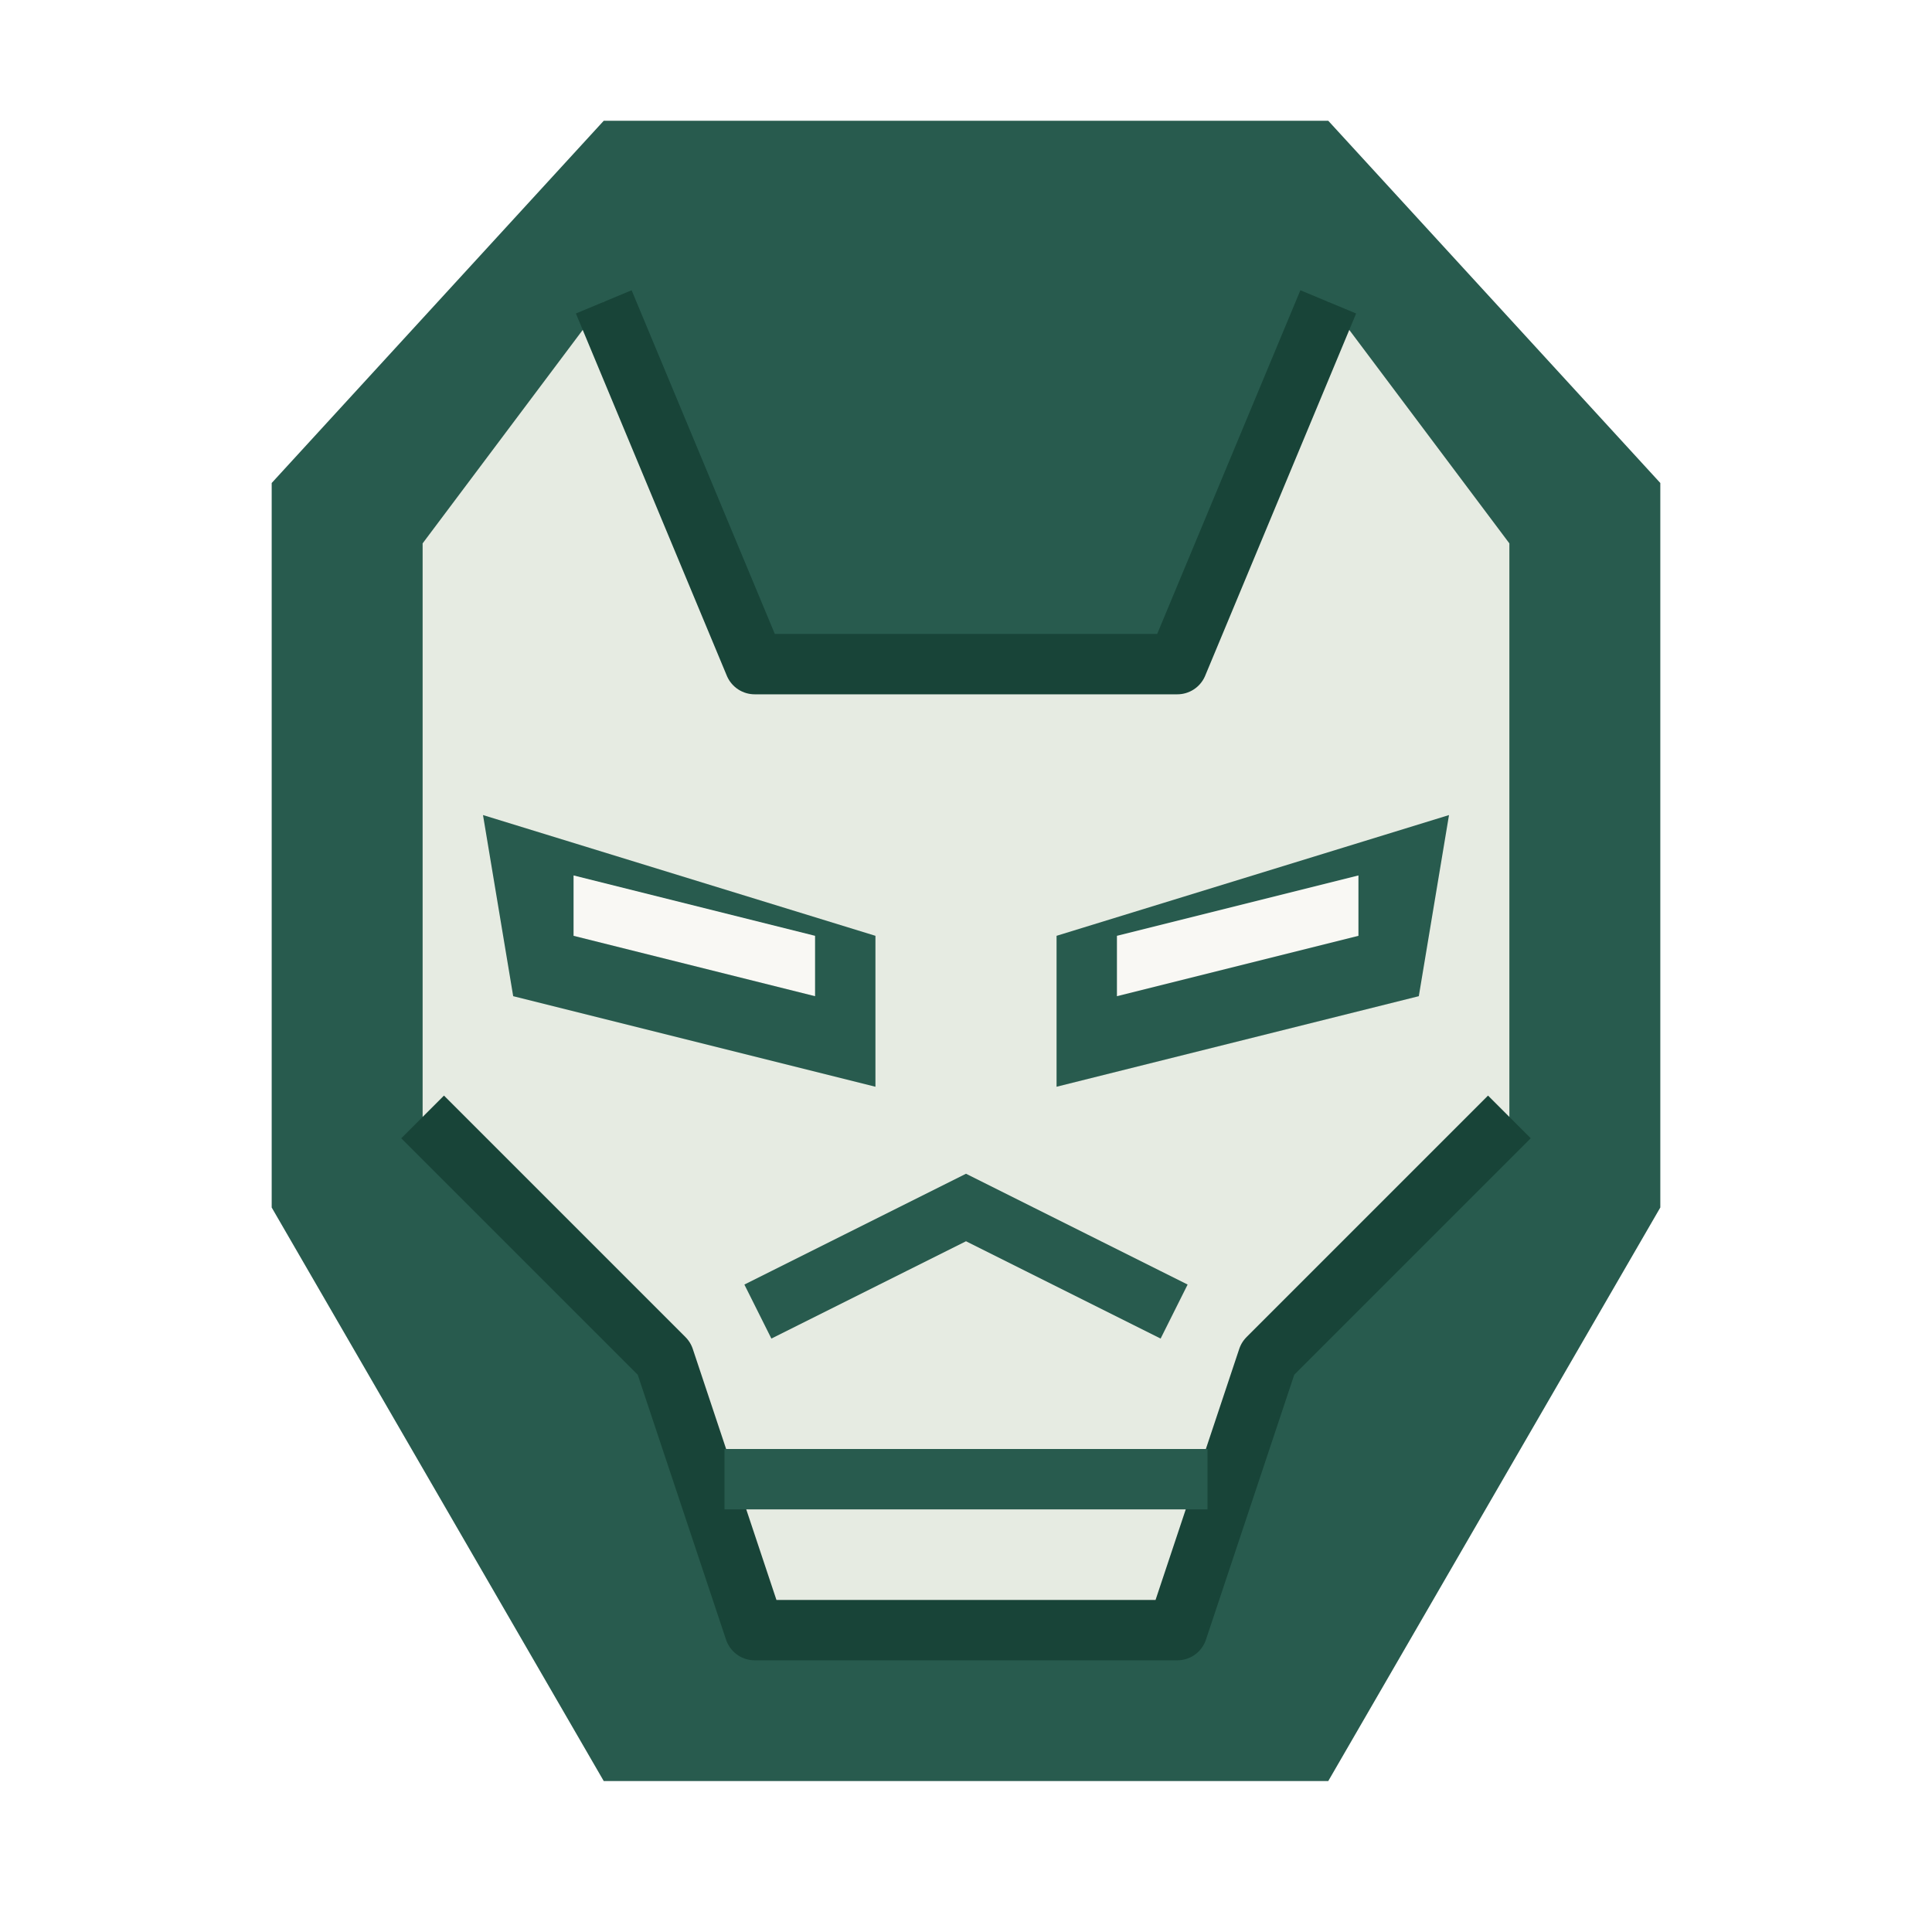
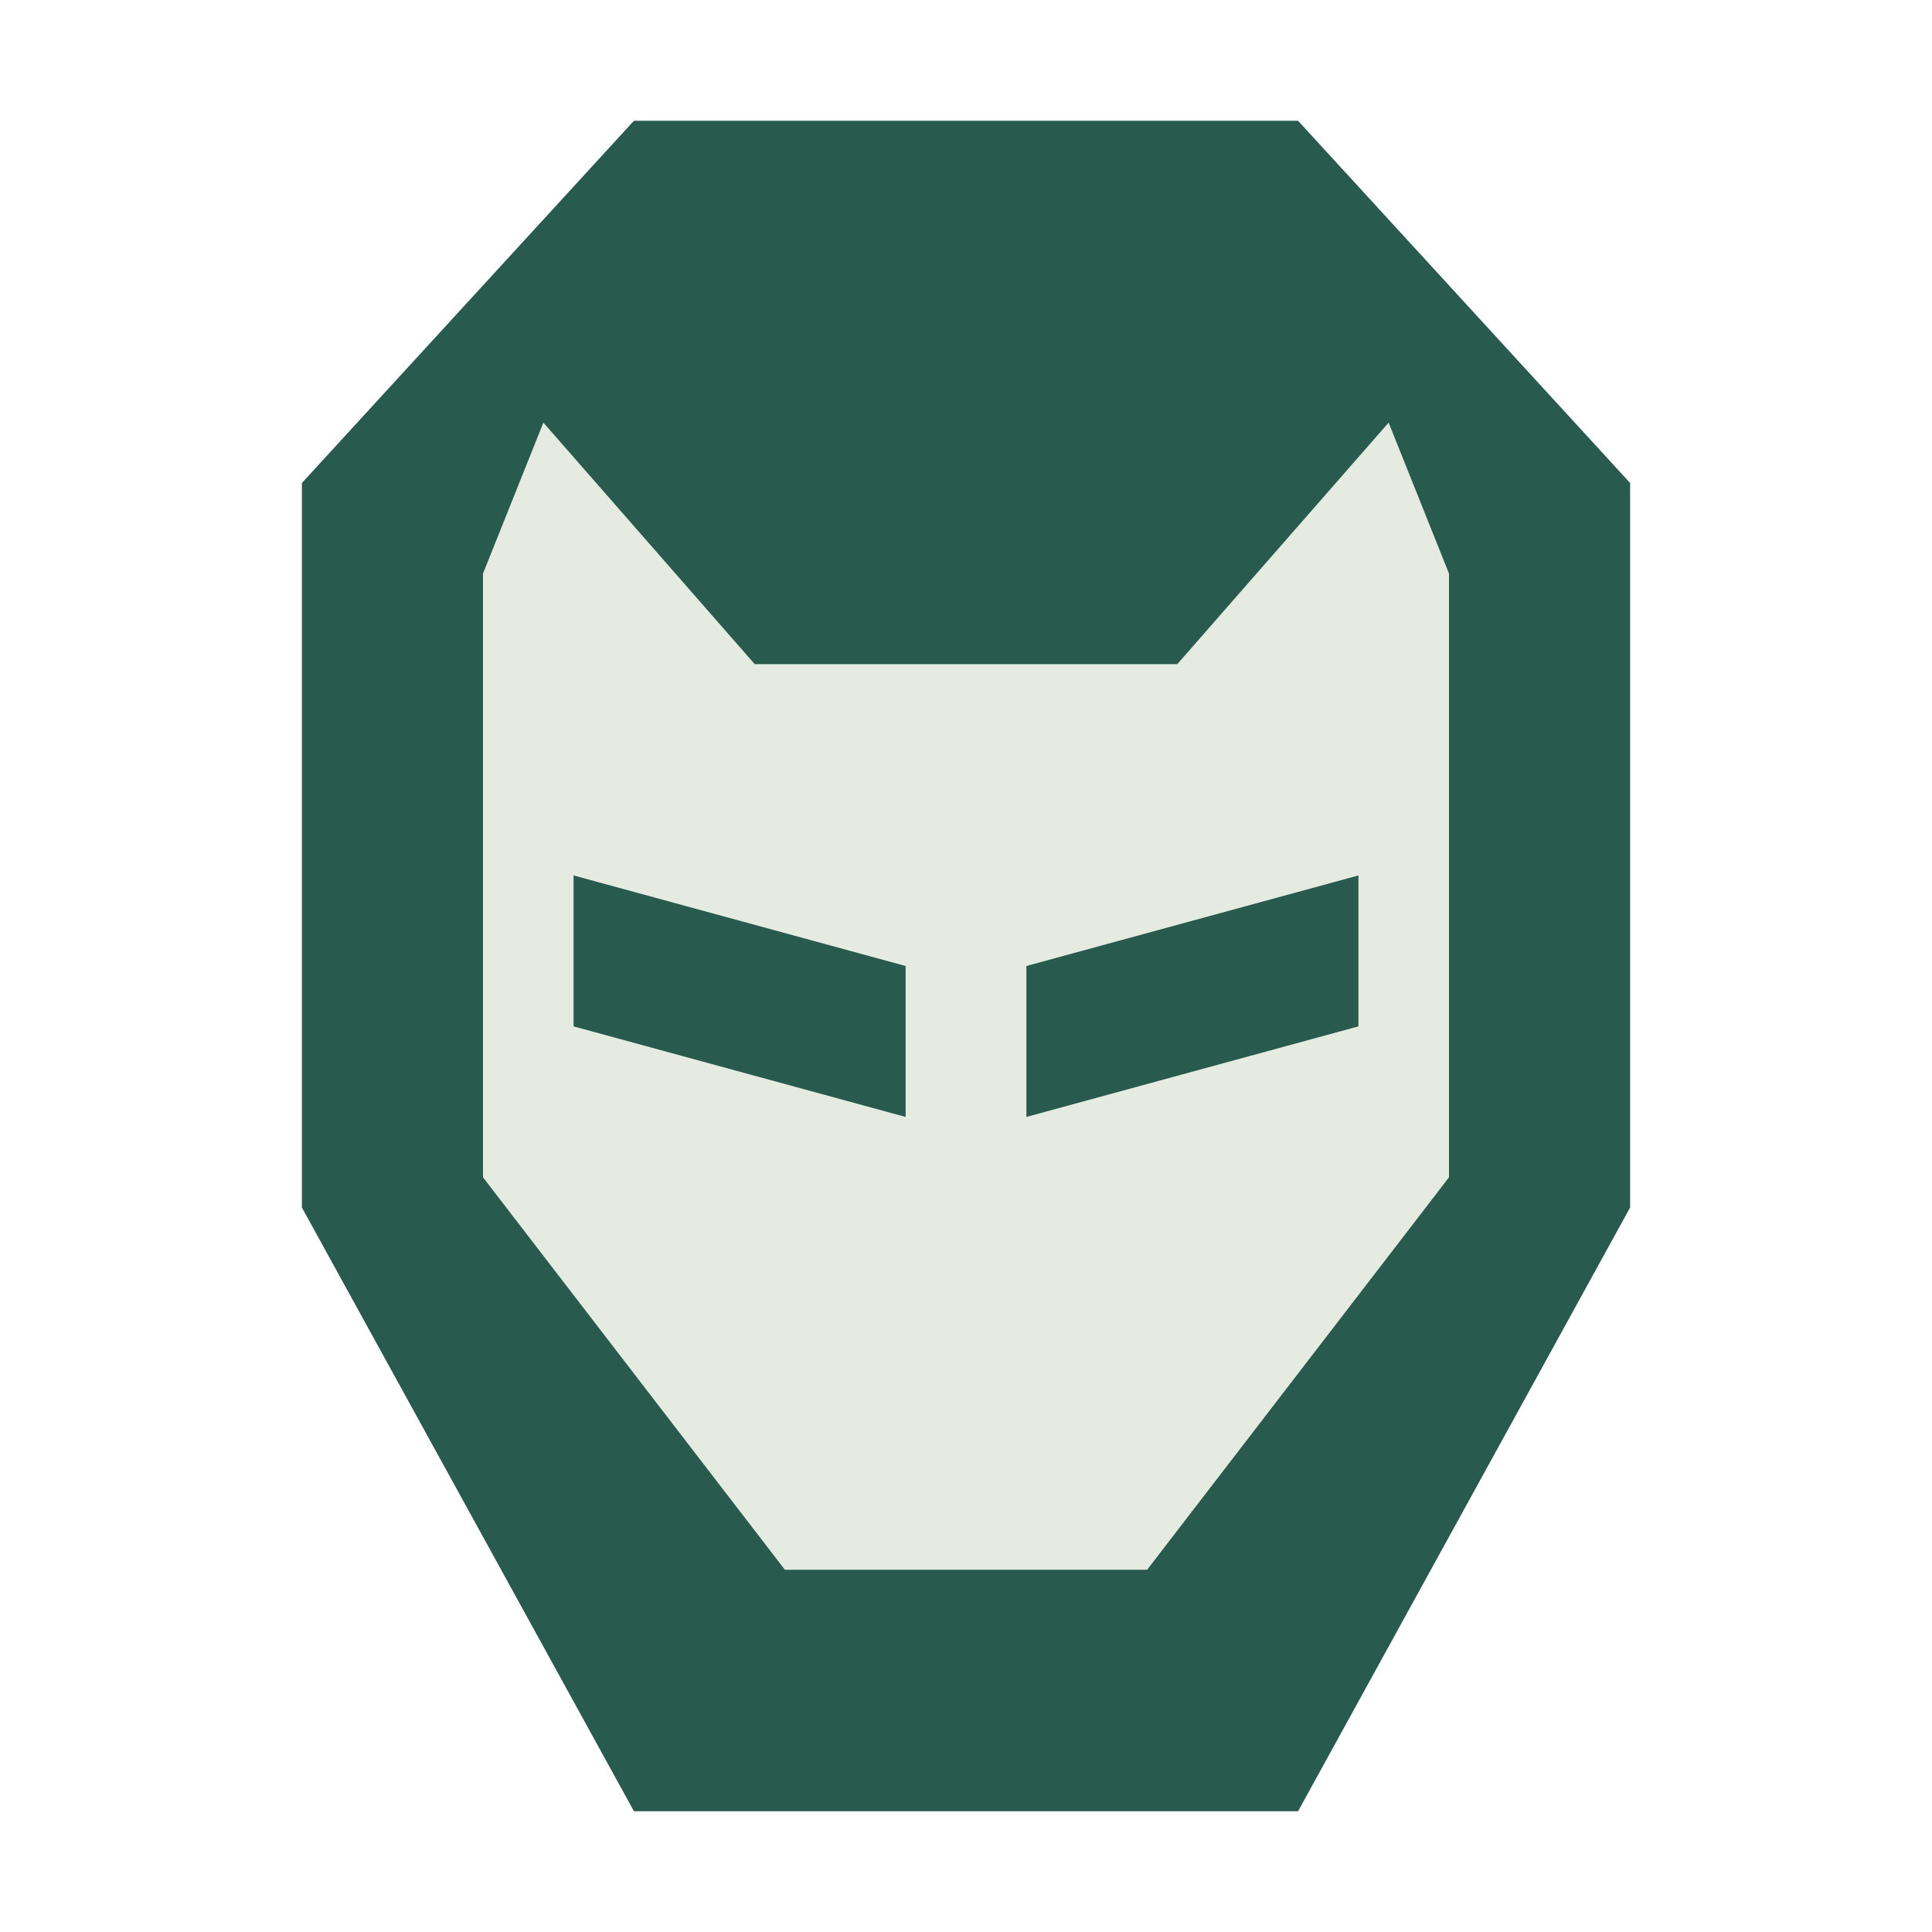
<svg xmlns="http://www.w3.org/2000/svg" viewBox="0 0 64 64">
-   <path d="M20 4h24l11 12v24L44 59H20L9 40V16Z" fill="#285b4e" />
-   <path d="m20 10 5 12h14l5-12 6 8v19l-8 8-3 9H25l-3-9-8-8V18Z" fill="#e6ebe2" />
-   <path d="m20 10 5 12h14l5-12M14 37l8 8 3 9h14l3-9 8-8" fill="none" stroke="#184438" stroke-width="2" stroke-linejoin="round" />
-   <path d="m16 27 13 4v5l-12-3ZM48 27l-13 4v5l12-3Z" fill="#285b4e" />
-   <path d="m19 29 8 2v2l-8-2ZM45 29l-8 2v2l8-2Z" fill="#f9f8f4" />
-   <path d="m26 43 6-3 6 3M25 49h14" fill="none" stroke="#285b4e" stroke-width="2" stroke-linecap="square" />
+   <path d="M21 4h22l11 12v24L43 60H21L10 40V16Z" fill="#285b4e" />
+   <path d="m18 14 7 8h14l7-8 2 5v20L38 52H26L16 39V19Z" fill="#e6ebe2" />
+   <path d="m19 29 11 3v5l-11-3ZM45 29l-11 3v5l11-3Z" fill="#285b4e" />
</svg>
